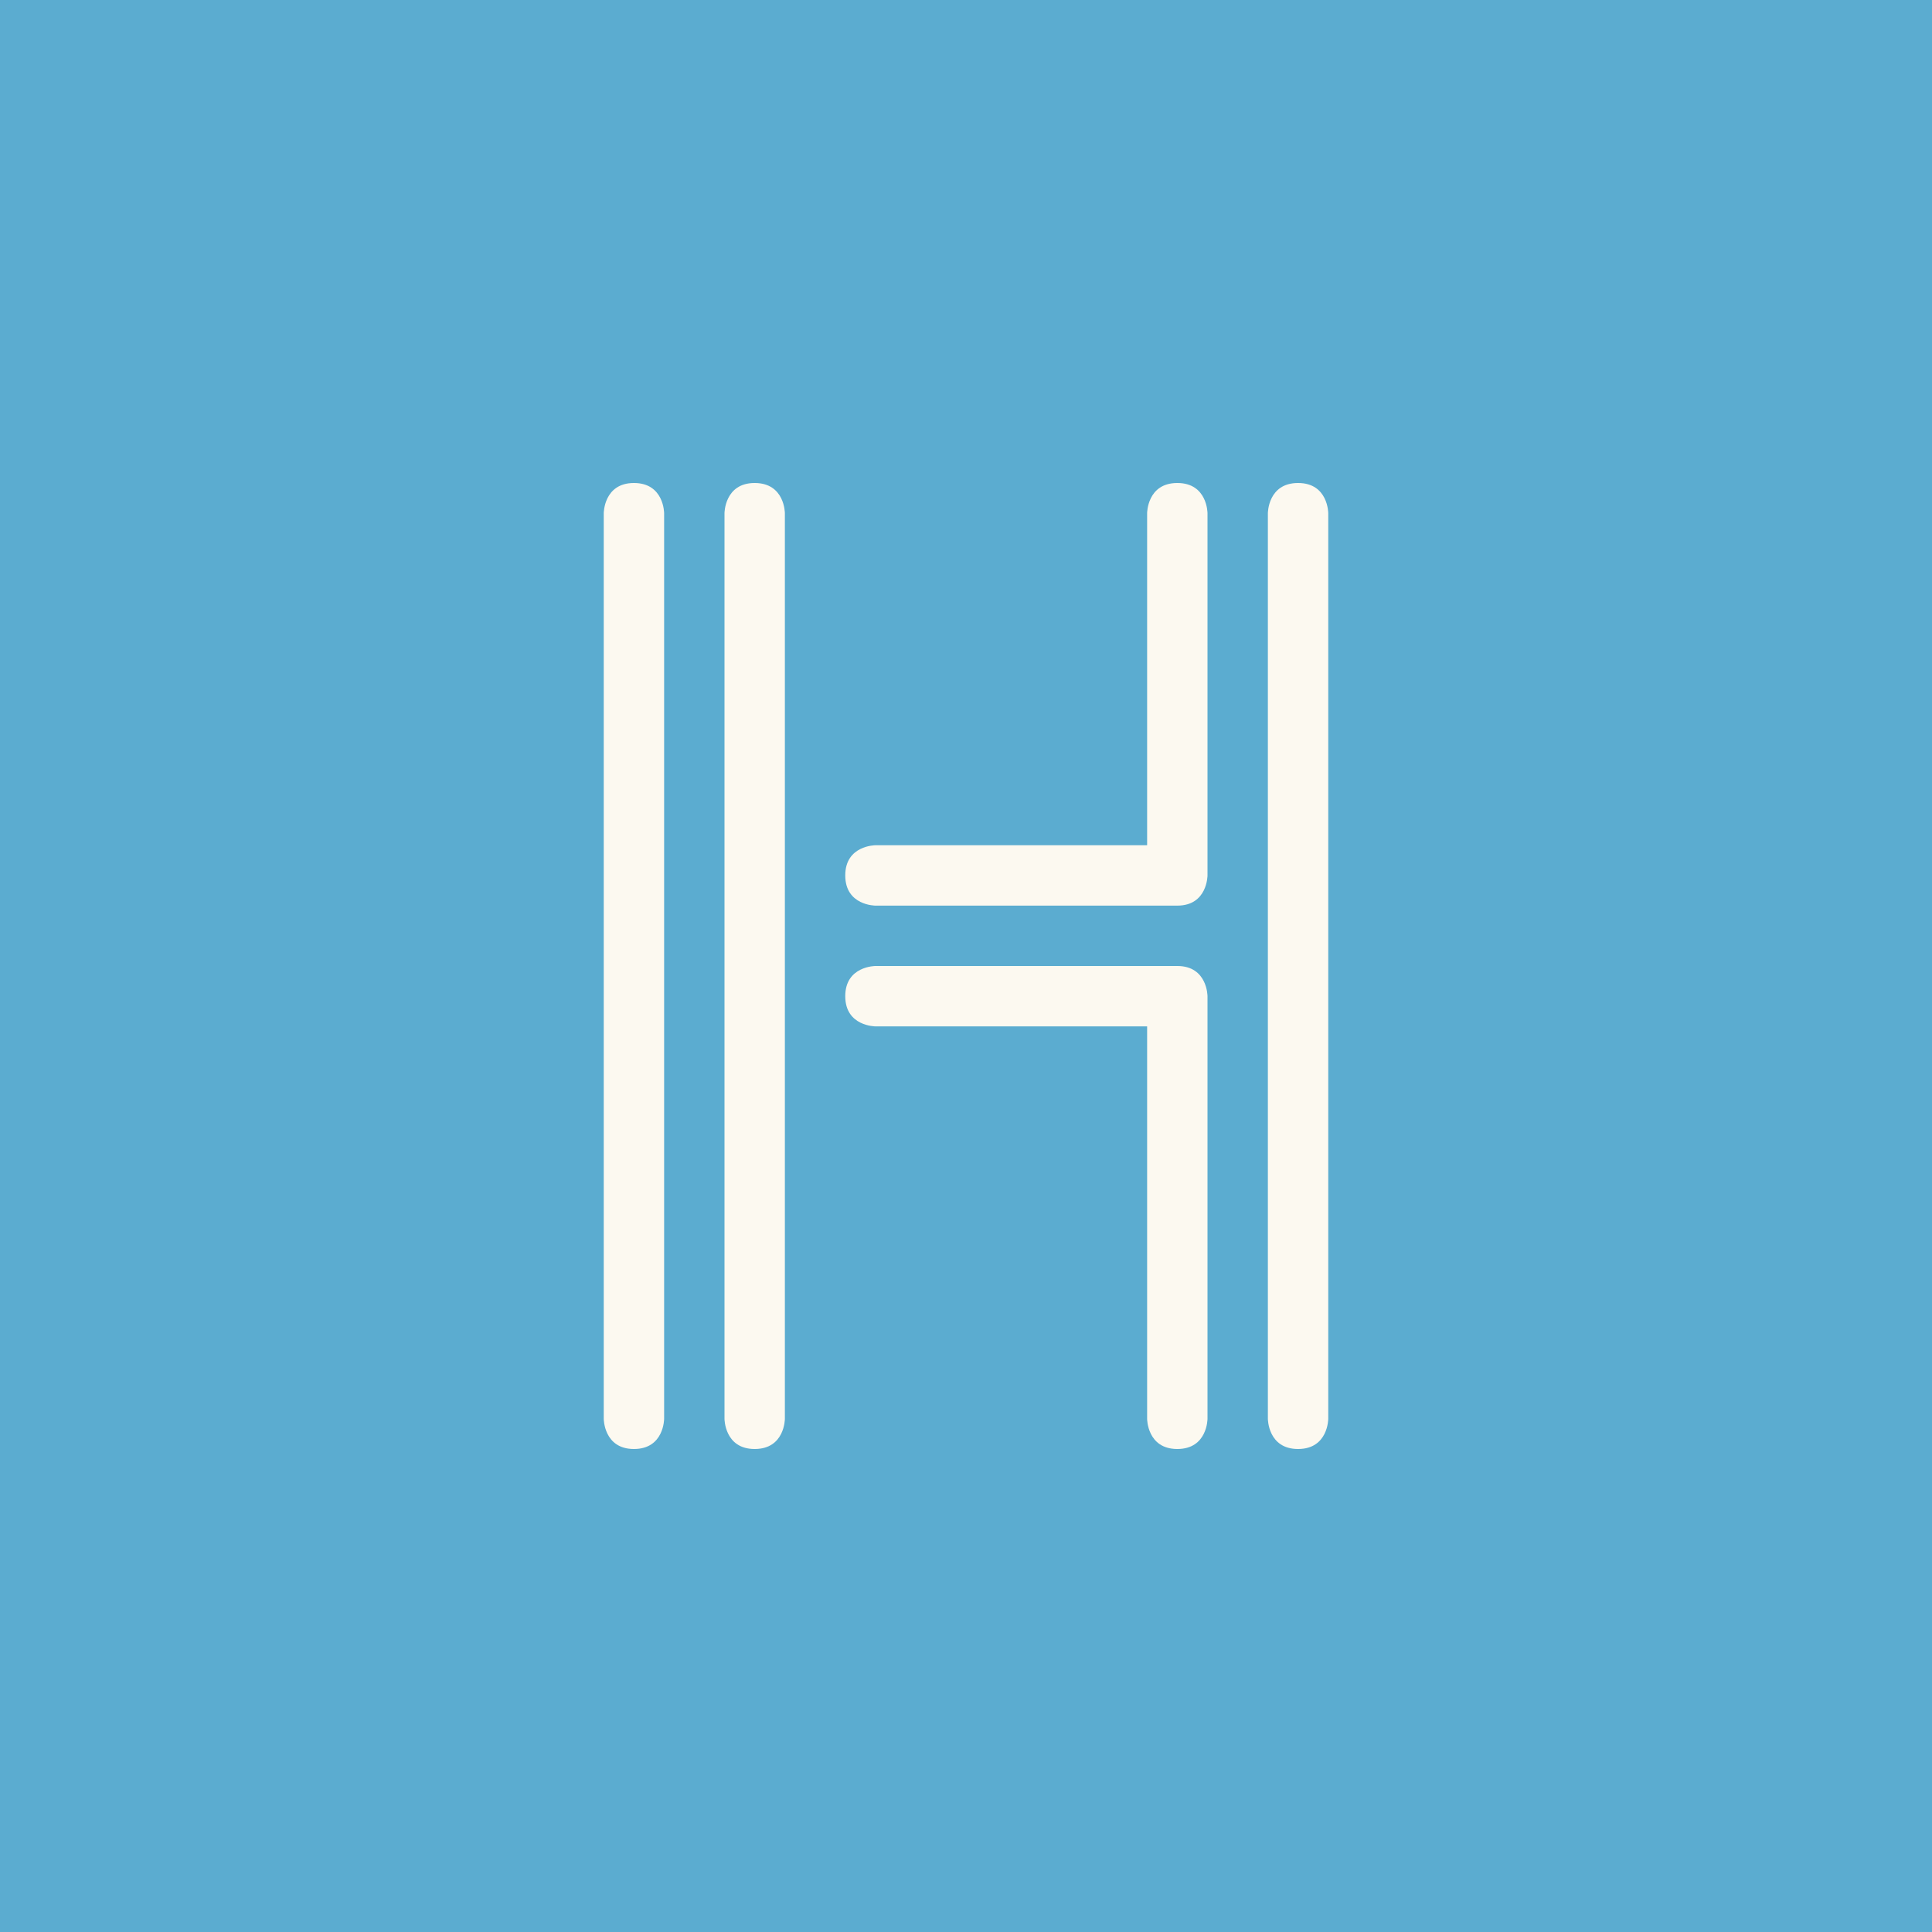
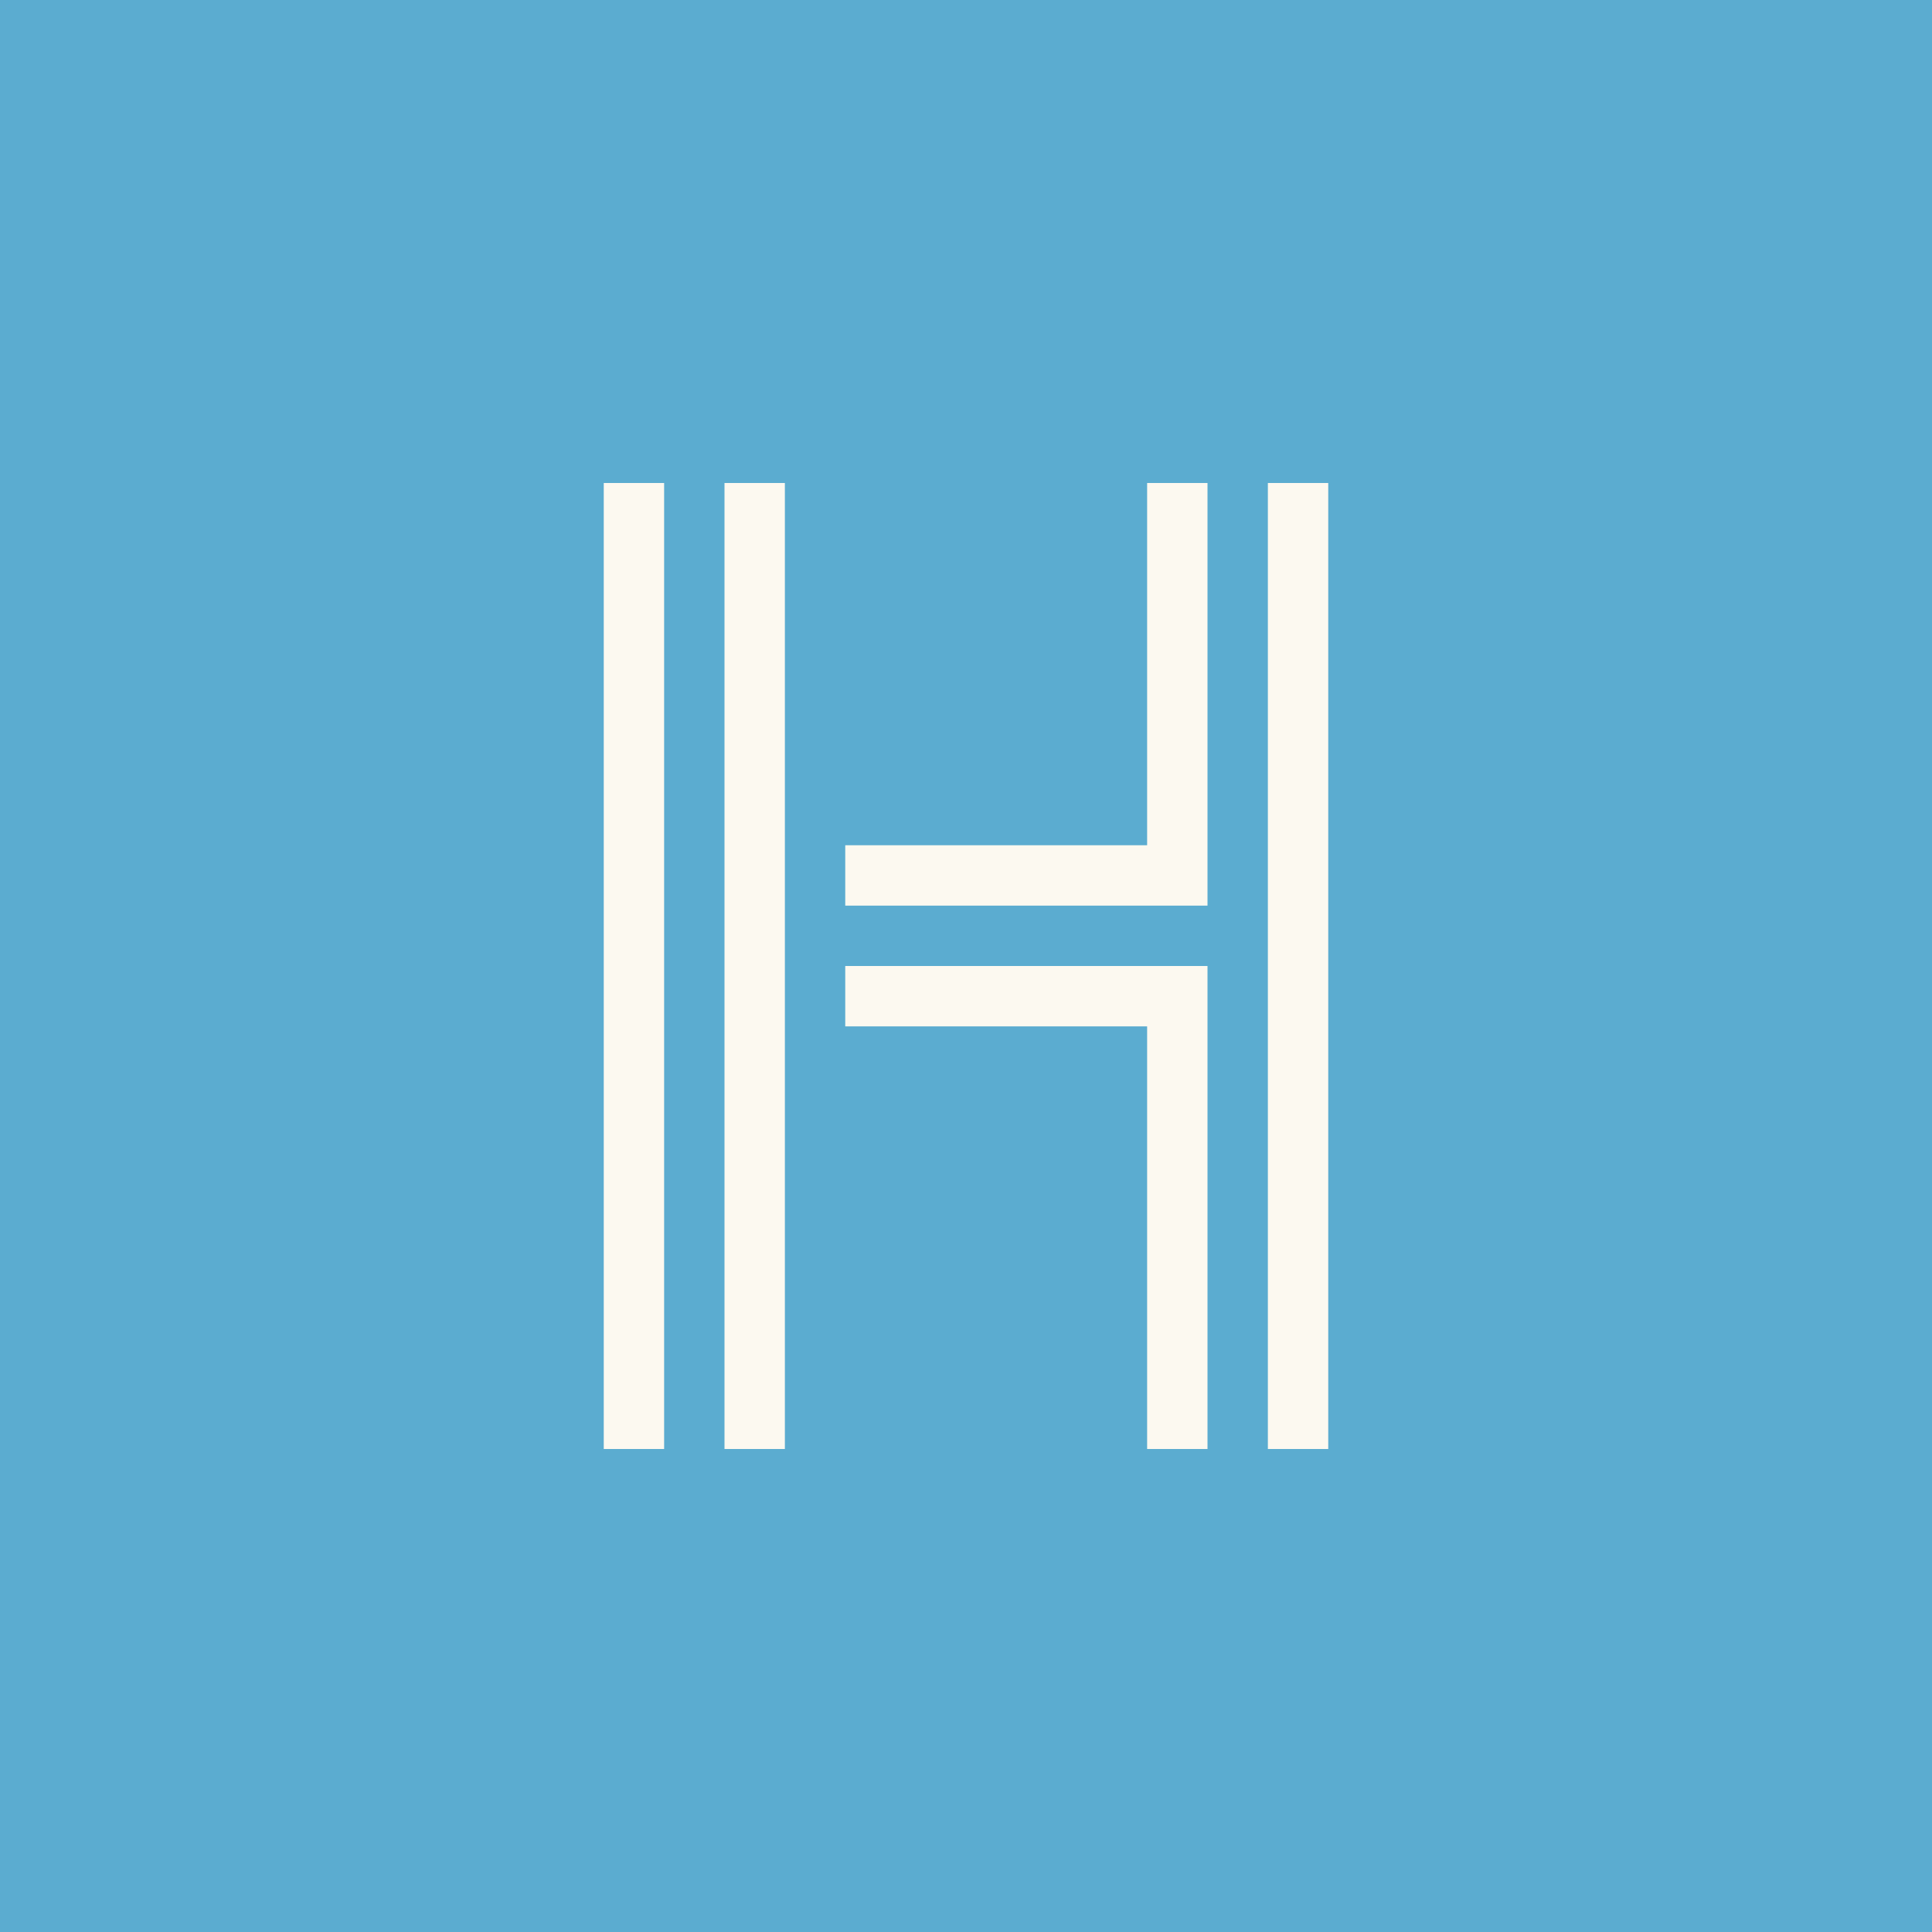
<svg xmlns="http://www.w3.org/2000/svg" version="1.1" width="512" height="512" viewBox="0 0 512 512">
  <rect x="-16" y="-16" width="544" height="544" style="fill:#5bacd0" />
-   <path d="m 160,136 0,240 c 0,0 0,8 8,8 8,0 8,-8 8,-8 l 0,-240 c 0,0 0,-8 -8,-8 -8,0 -8,8 -8,8 z m 32,0 0,240 c 0,0 0,8 8,8 8,0 8,-8 8,-8 l 0,-240 c 0,0 0,-8 -8,-8 -8,0 -8,8 -8,8 z m 112,0 0,88 -72,0 c 0,0 -8,0 -8,8 0,8 8,8 8,8 l 80,0 c 8,0 8,-8 8,-8 l 0,-96 c 0,0 0,-8 -8,-8 -8,0 -8,8 -8,8 z m 32,0 0,240 c 0,0 0,8 8,8 8,0 8,-8 8,-8 l 0,-240 c 0,0 0,-8 -8,-8 -8,0 -8,8 -8,8 z M 224,264 c 0,8 8,8 8,8 l 72,0 0,104 c 0,0 0,8 8,8 8,0 8,-8 8,-8 l 0,-112 c 0,0 0,-8 -8,-8 L 232,256 c 0,0 -8,0 -8,8 z" style="fill:#fcf9f0" />
+   <path d="m 160,128 0,256 16,0 0,-256 z m 32,0 0,256 16,0 0,-256 z m 112,0 0,96 -80,0 0,16 96,0 0,-112 z m 32,0 0,256 16,0 0,-256 z m -112,144 80,0 0,112 16,0 0,-128 -96,0 z" style="fill:#fcf9f0" />
</svg>
